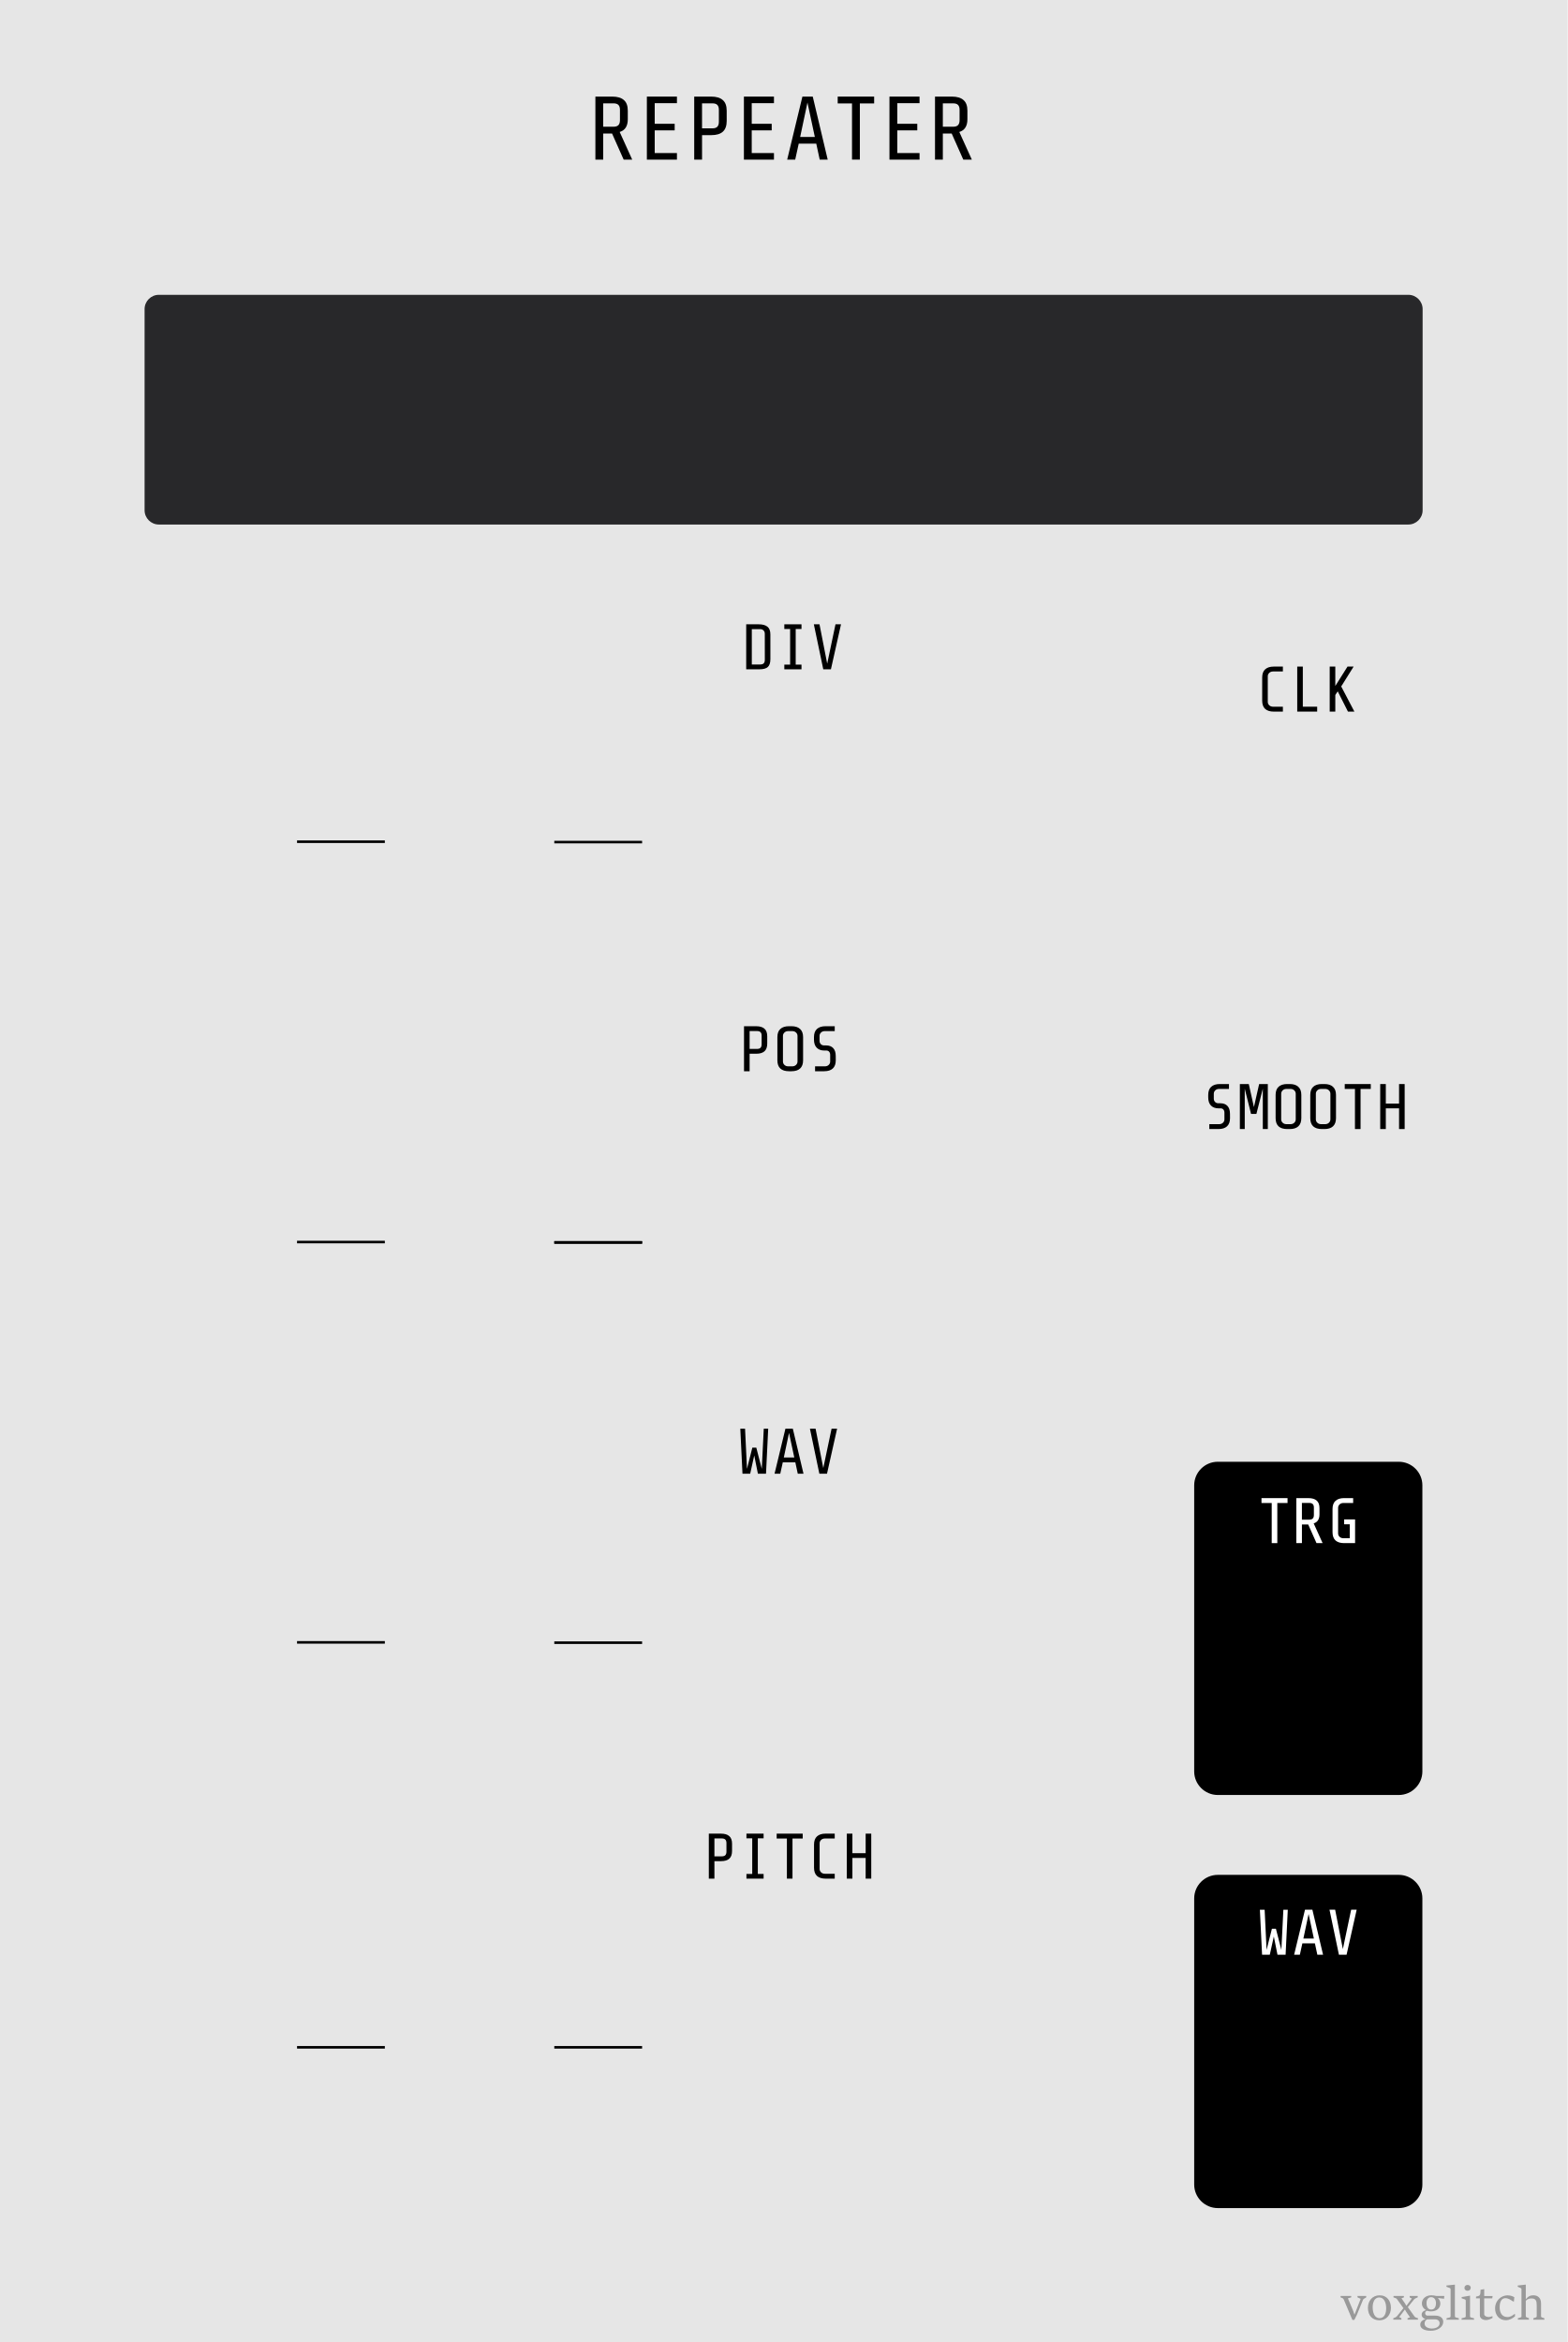
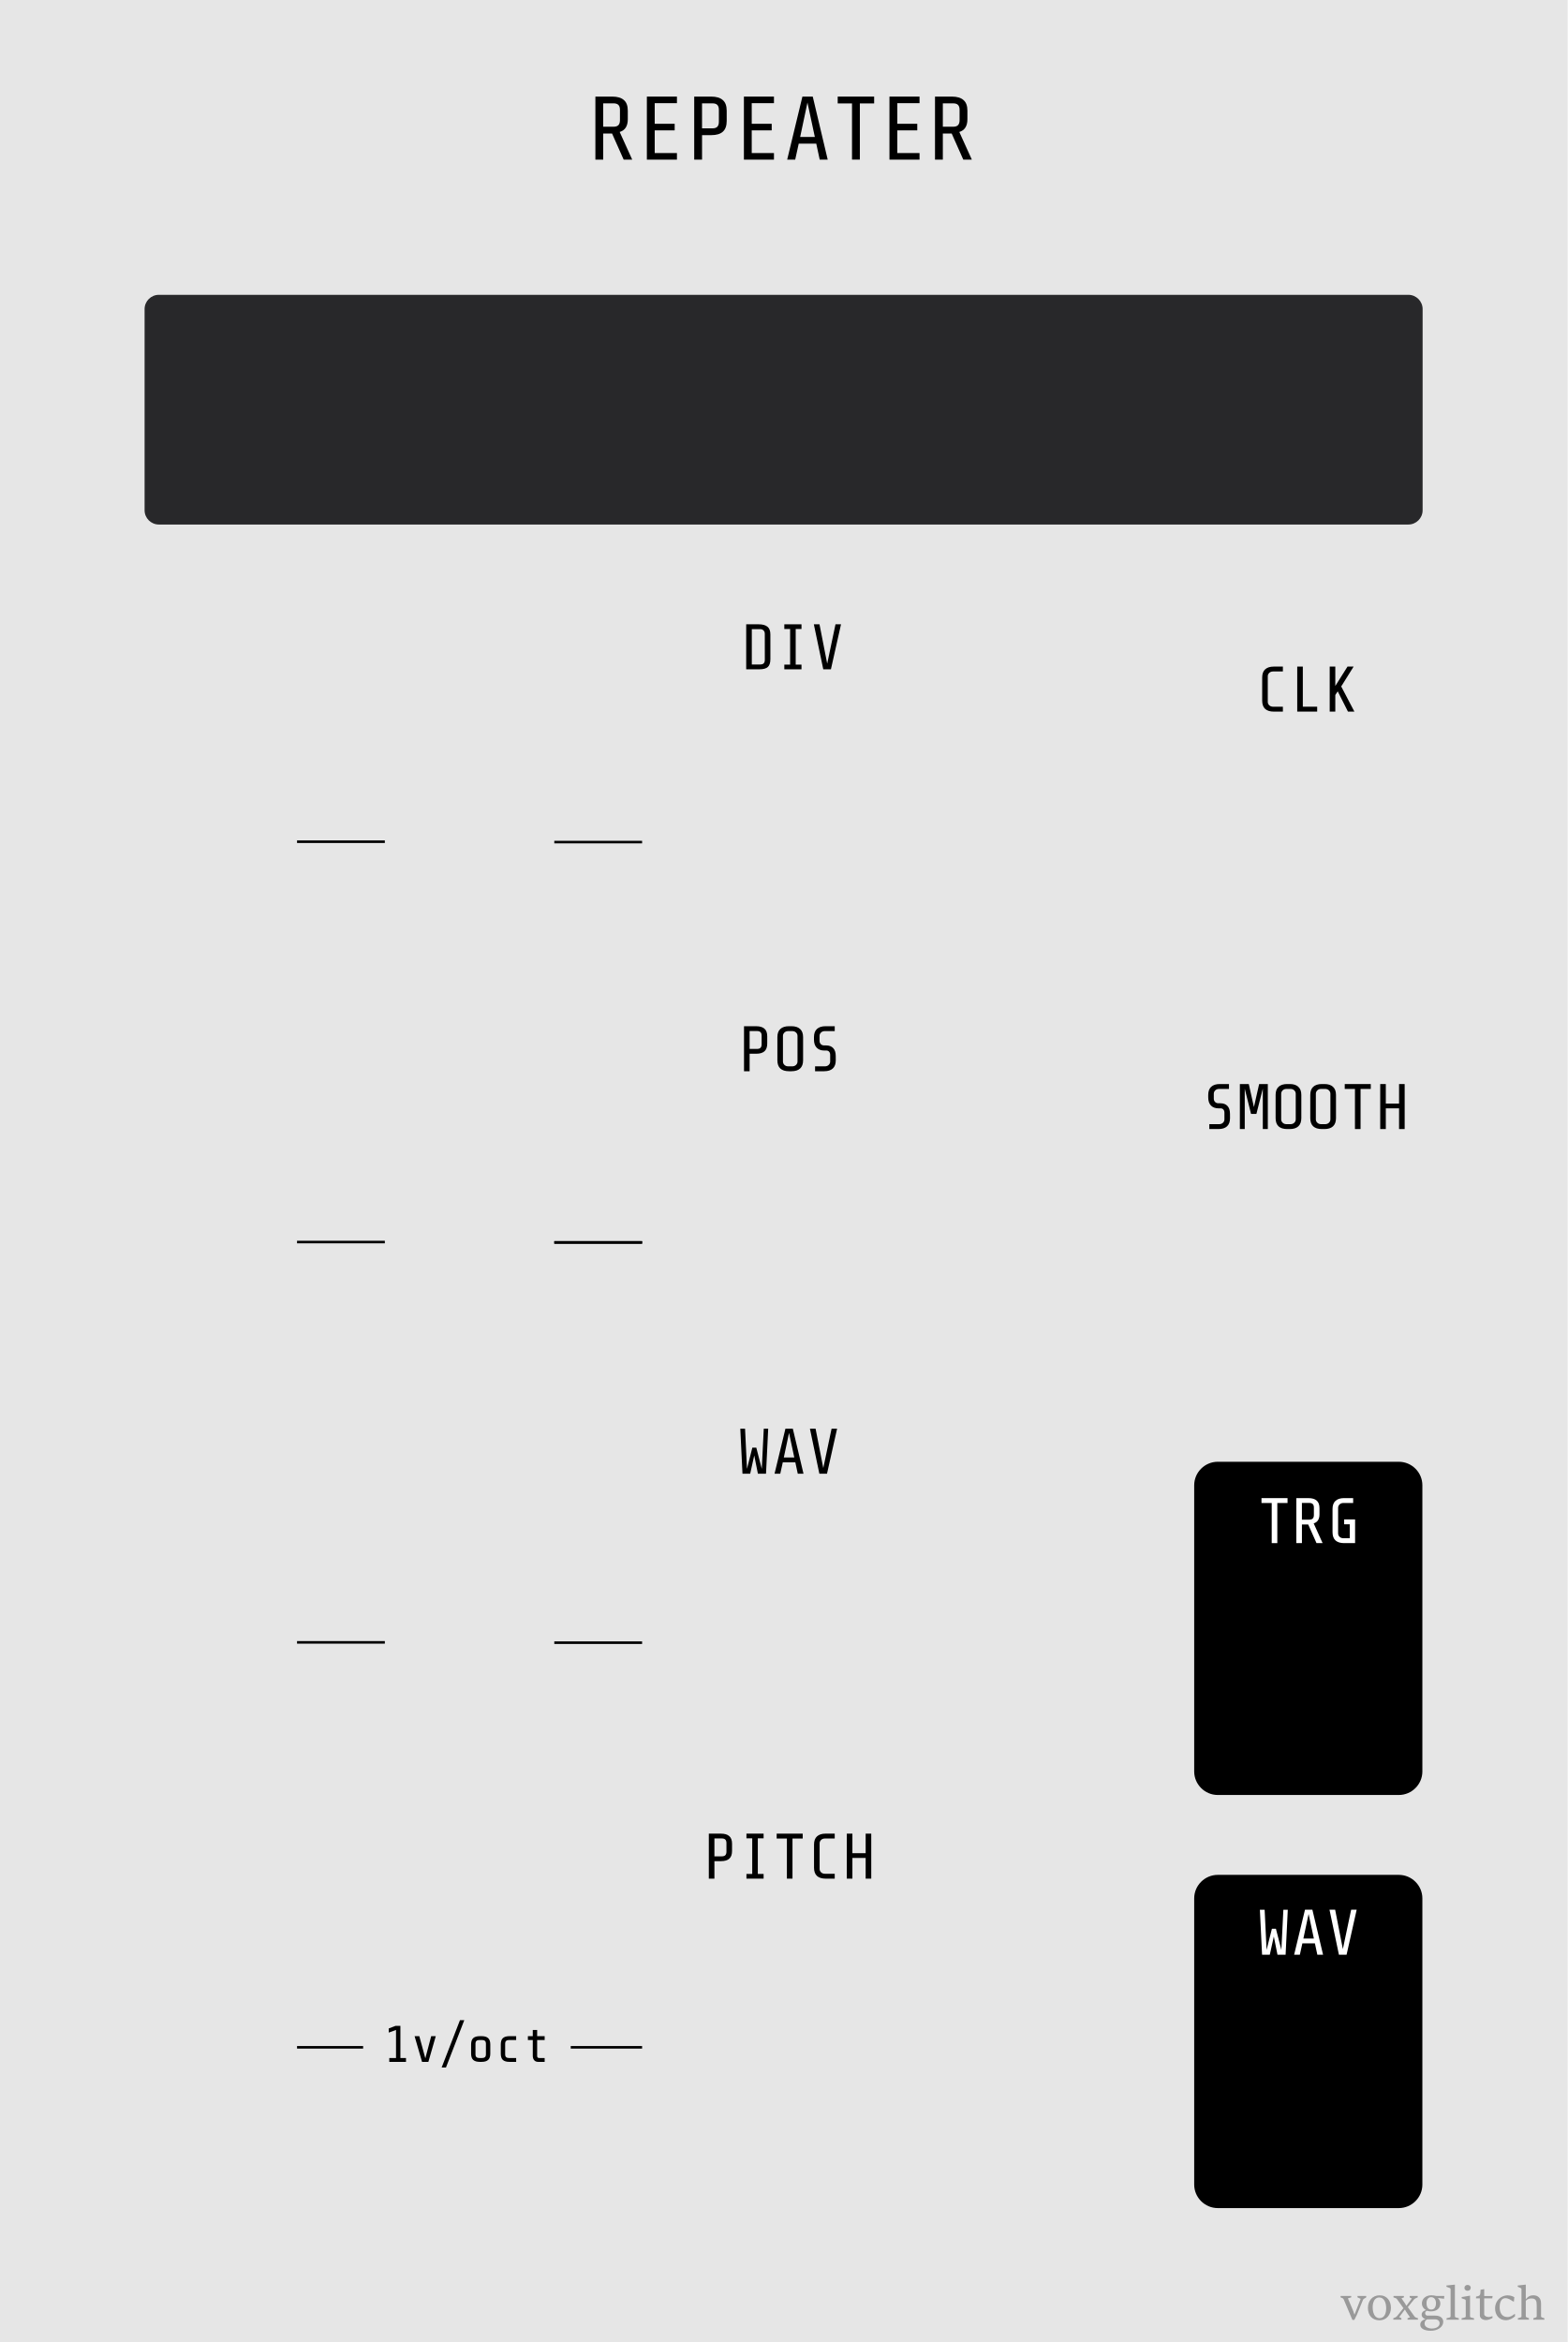
<svg xmlns="http://www.w3.org/2000/svg" width="86mm" height="128.5mm" viewBox="0 0 86 128.5" version="1.1" id="svg11003">
  <defs id="defs10997" />
  <g id="layer1" transform="translate(-64.79295,-47.16962)" style="display:inline">
    <path id="path33429" d="M 64.793,47.17 H 150.793 V 175.67 H 64.793 Z m 0,0" style="fill:#e6e6e6;fill-opacity:1;fill-rule:nonzero;stroke:none;stroke-width:0.46" />
-     <text xml:space="preserve" style="font-style:normal;font-weight:normal;font-size:4.586px;line-height:1.25;font-family:sans-serif;letter-spacing:0px;word-spacing:0px;fill:#000000;fill-opacity:1;stroke:none;stroke-width:0.265" x="75.943" y="53.772" id="text110">
-       <tspan id="tspan108" x="75.943" y="57.956" style="font-size:4.586px;stroke-width:0.265" />
-     </text>
+     <text xml:space="preserve" style="font-style:normal;font-weight:normal;font-size:4.586px;line-height:1.25;font-family:sans-serif;letter-spacing:0px;word-spacing:0px;fill:#000000;fill-opacity:1;stroke:none;stroke-width:0.265" x="75.943" y="53.772" id="text110" />
    <g aria-label="bsampler" style="font-style:normal;font-weight:normal;font-size:7.056px;line-height:1.25;font-family:sans-serif;letter-spacing:0px;word-spacing:0px;fill:#000000;fill-opacity:1;stroke:none;stroke-width:0.265" id="text114" transform="translate(17.77389,0.2645833)">
      <g transform="matrix(0.2645833,0,0,0.2645833,64.79295,47.16962)" style="font-style:normal;font-variant:normal;font-weight:normal;font-stretch:normal;font-size:40px;line-height:1.25;font-family:Corbel;-inkscape-font-specification:Corbel;letter-spacing:0px;word-spacing:0px;fill:#000000;fill-opacity:1;stroke:none" id="flowRoot27" />
      <g style="font-style:normal;font-variant:normal;font-weight:normal;font-stretch:normal;font-size:10.583px;line-height:1.25;font-family:Gabriola;-inkscape-font-specification:Gabriola;letter-spacing:0px;word-spacing:0px;fill:#000000;fill-opacity:1;stroke:none;stroke-width:0.07" id="text37" />
      <path id="path35" style="font-style:normal;font-variant:normal;font-weight:normal;font-stretch:normal;font-size:4.939px;line-height:1.25;font-family:'Share Tech Mono';-inkscape-font-specification:'Share Tech Mono';letter-spacing:0px;word-spacing:0px;fill:#000000;fill-opacity:1;stroke:none;stroke-width:0.07" d="m 80.12,54.23 v 1.432 H 79.691 V 52.205 h 0.929 q 0.42,0 0.632,0.188 0.217,0.183 0.217,0.583 v 0.474 q 0,0.558 -0.445,0.696 l 0.687,1.516 h -0.469 l -0.637,-1.432 z m 0.919,-1.299 q 0,-0.188 -0.089,-0.272 -0.084,-0.084 -0.272,-0.084 h -0.558 v 1.284 h 0.558 q 0.188,0 0.272,-0.084 0.089,-0.089 0.089,-0.277 z" />
      <path id="path37" style="font-style:normal;font-variant:normal;font-weight:normal;font-stretch:normal;font-size:4.939px;line-height:1.25;font-family:'Share Tech Mono';-inkscape-font-specification:'Share Tech Mono';letter-spacing:0px;word-spacing:0px;fill:#000000;fill-opacity:1;stroke:none;stroke-width:0.07" d="m 84.166,52.205 v 0.361 h -1.22 v 1.131 h 1.096 v 0.361 h -1.096 v 1.245 h 1.22 v 0.361 H 82.516 V 52.205 Z" />
      <path id="path39" style="font-style:normal;font-variant:normal;font-weight:normal;font-stretch:normal;font-size:4.939px;line-height:1.25;font-family:'Share Tech Mono';-inkscape-font-specification:'Share Tech Mono';letter-spacing:0px;word-spacing:0px;fill:#000000;fill-opacity:1;stroke:none;stroke-width:0.07" d="m 86.897,53.538 q 0,0.4 -0.212,0.593 -0.212,0.188 -0.627,0.188 h -0.514 v 1.343 H 85.114 V 52.205 h 0.933 q 0.42,0 0.632,0.188 0.217,0.183 0.217,0.583 z m -0.43,-0.607 q 0,-0.188 -0.089,-0.272 -0.084,-0.084 -0.272,-0.084 h -0.563 v 1.373 h 0.563 q 0.188,0 0.272,-0.084 0.089,-0.089 0.089,-0.277 z" />
      <path id="path41" style="font-style:normal;font-variant:normal;font-weight:normal;font-stretch:normal;font-size:4.939px;line-height:1.25;font-family:'Share Tech Mono';-inkscape-font-specification:'Share Tech Mono';letter-spacing:0px;word-spacing:0px;fill:#000000;fill-opacity:1;stroke:none;stroke-width:0.07" d="m 89.49,52.205 v 0.361 h -1.22 v 1.131 h 1.096 v 0.361 h -1.096 v 1.245 h 1.22 v 0.361 H 87.841 V 52.205 Z" />
      <path id="path43" style="font-style:normal;font-variant:normal;font-weight:normal;font-stretch:normal;font-size:4.939px;line-height:1.25;font-family:'Share Tech Mono';-inkscape-font-specification:'Share Tech Mono';letter-spacing:0px;word-spacing:0px;fill:#000000;fill-opacity:1;stroke:none;stroke-width:0.07" d="m 90.849,54.788 -0.193,0.874 h -0.44 l 0.835,-3.457 h 0.568 l 0.82,3.457 H 92 L 91.812,54.788 Z m 0.884,-0.37 -0.405,-1.887 -0.4,1.887 z" />
      <path id="path45" style="font-style:normal;font-variant:normal;font-weight:normal;font-stretch:normal;font-size:4.939px;line-height:1.25;font-family:'Share Tech Mono';-inkscape-font-specification:'Share Tech Mono';letter-spacing:0px;word-spacing:0px;fill:#000000;fill-opacity:1;stroke:none;stroke-width:0.07" d="M 93.773,55.662 V 52.58 H 92.988 V 52.205 h 2 v 0.375 h -0.785 v 3.082 z" />
      <path id="path47" style="font-style:normal;font-variant:normal;font-weight:normal;font-stretch:normal;font-size:4.939px;line-height:1.25;font-family:'Share Tech Mono';-inkscape-font-specification:'Share Tech Mono';letter-spacing:0px;word-spacing:0px;fill:#000000;fill-opacity:1;stroke:none;stroke-width:0.07" d="m 97.478,52.205 v 0.361 h -1.22 v 1.131 h 1.096 v 0.361 h -1.096 v 1.245 h 1.22 v 0.361 H 95.828 V 52.205 Z" />
      <path id="path49" style="font-style:normal;font-variant:normal;font-weight:normal;font-stretch:normal;font-size:4.939px;line-height:1.25;font-family:'Share Tech Mono';-inkscape-font-specification:'Share Tech Mono';letter-spacing:0px;word-spacing:0px;fill:#000000;fill-opacity:1;stroke:none;stroke-width:0.07" d="m 98.757,54.23 v 1.432 H 98.327 V 52.205 h 0.929 q 0.42,0 0.632,0.188 0.217,0.183 0.217,0.583 v 0.474 q 0,0.558 -0.444,0.696 l 0.687,1.516 h -0.469 l -0.637,-1.432 z m 0.919,-1.299 q 0,-0.188 -0.089,-0.272 -0.084,-0.084 -0.272,-0.084 h -0.558 v 1.284 h 0.558 q 0.188,0 0.272,-0.084 0.089,-0.089 0.089,-0.277 z" />
    </g>
    <path style="display:inline;fill:none;stroke:#000000;stroke-width:0.14px;stroke-linecap:butt;stroke-linejoin:miter;stroke-opacity:1" d="m 81.093,115.318 c 4.765,0 4.818,0 4.818,0" id="path27-1" />
    <path style="display:inline;fill:none;stroke:#000000;stroke-width:0.14px;stroke-linecap:butt;stroke-linejoin:miter;stroke-opacity:1" d="m 95.21,115.337 c 4.765,0 4.818,0 4.818,0" id="path27-1-8" />
    <path style="display:inline;fill:none;stroke:#000000;stroke-width:0.14px;stroke-linecap:butt;stroke-linejoin:miter;stroke-opacity:1" d="m 95.21,115.337 c 4.765,0 4.818,0 4.818,0" id="path27-1-8-9" />
    <g id="g895" transform="translate(1.237567,-0.02851611)">
      <path d="m 105.657,104.457 q 0,0.286 -0.152,0.423 -0.152,0.134 -0.448,0.134 h -0.367 v 0.96 h -0.307 v -2.469 h 0.667 q 0.3,0 0.452,0.134 0.155,0.131 0.155,0.416 z m -0.307,-0.434 q 0,-0.134 -0.064,-0.194 -0.06,-0.06 -0.194,-0.06 h -0.402 v 0.981 h 0.402 q 0.134,0 0.194,-0.06 0.064,-0.064 0.064,-0.198 z" style="font-style:normal;font-variant:normal;font-weight:normal;font-stretch:normal;font-size:3.528px;line-height:1.25;font-family:'Share Tech Mono';-inkscape-font-specification:'Share Tech Mono';letter-spacing:0px;word-spacing:0px;display:inline;fill:#000000;fill-opacity:1;stroke:none;stroke-width:0.265" id="path82-7" />
      <path d="m 107.625,105.374 q 0,0.3 -0.166,0.452 -0.162,0.148 -0.469,0.148 h -0.141 q -0.307,0 -0.473,-0.148 -0.162,-0.152 -0.162,-0.452 v -1.27 q 0,-0.3 0.162,-0.448 0.166,-0.152 0.473,-0.152 h 0.141 q 0.307,0 0.469,0.152 0.166,0.148 0.166,0.448 z m -0.307,-1.337 q 0,-0.109 -0.081,-0.187 -0.081,-0.078 -0.212,-0.078 h -0.212 q -0.131,0 -0.212,0.078 -0.081,0.078 -0.081,0.187 v 1.404 q 0,0.109 0.081,0.187 0.081,0.078 0.212,0.078 h 0.212 q 0.131,0 0.212,-0.078 0.081,-0.078 0.081,-0.187 z" style="font-style:normal;font-variant:normal;font-weight:normal;font-stretch:normal;font-size:3.528px;line-height:1.25;font-family:'Share Tech Mono';-inkscape-font-specification:'Share Tech Mono';letter-spacing:0px;word-spacing:0px;display:inline;fill:#000000;fill-opacity:1;stroke:none;stroke-width:0.265" id="path84-4" />
      <path d="m 109.418,105.374 q 0,0.3 -0.166,0.452 -0.162,0.148 -0.469,0.148 h -0.501 v -0.268 h 0.536 q 0.131,0 0.212,-0.078 0.081,-0.078 0.081,-0.187 v -0.367 q 0,-0.106 -0.056,-0.169 -0.053,-0.067 -0.162,-0.067 h -0.106 q -0.261,0 -0.413,-0.152 -0.152,-0.155 -0.152,-0.448 v -0.134 q 0,-0.3 0.162,-0.448 0.166,-0.152 0.473,-0.152 h 0.504 v 0.268 h -0.54 q -0.131,0 -0.212,0.078 -0.081,0.078 -0.081,0.187 v 0.268 q 0,0.109 0.07,0.183 0.071,0.07 0.183,0.07 h 0.106 q 0.25,0 0.388,0.145 0.141,0.145 0.141,0.437 z" style="font-style:normal;font-variant:normal;font-weight:normal;font-stretch:normal;font-size:3.528px;line-height:1.25;font-family:'Share Tech Mono';-inkscape-font-specification:'Share Tech Mono';letter-spacing:0px;word-spacing:0px;display:inline;fill:#000000;fill-opacity:1;stroke:none;stroke-width:0.265" id="path86-4" />
    </g>
    <path style="display:inline;fill:none;stroke:#000000;stroke-width:0.14px;stroke-linecap:butt;stroke-linejoin:miter;stroke-opacity:1" d="m 81.093,137.282 c 4.765,0 4.818,0 4.818,0" id="path27-1-2" />
    <path style="display:inline;fill:none;stroke:#000000;stroke-width:0.14px;stroke-linecap:butt;stroke-linejoin:miter;stroke-opacity:1" d="m 95.21,137.3 c 4.765,0 4.818,0 4.818,0" id="path27-1-2-2" />
    <g id="g890" transform="translate(1.237567,-0.02851611)">
      <path d="m 104.944,127.055 -0.222,1.002 h -0.423 l -0.12,-2.469 h 0.261 l 0.106,2.205 0.293,-1.164 h 0.219 l 0.3,1.164 0.109,-2.205 h 0.243 l -0.12,2.469 h -0.445 z" style="font-style:normal;font-variant:normal;font-weight:normal;font-stretch:normal;font-size:3.528px;line-height:1.25;font-family:'Share Tech Mono';-inkscape-font-specification:'Share Tech Mono';letter-spacing:0px;word-spacing:0px;display:inline;fill:#000000;fill-opacity:1;stroke:none;stroke-width:0.265" id="path75-2" />
      <path d="m 106.511,127.432 -0.138,0.624 h -0.314 l 0.596,-2.469 h 0.406 l 0.586,2.469 h -0.314 l -0.134,-0.624 z m 0.631,-0.265 -0.289,-1.348 -0.286,1.348 z" style="font-style:normal;font-variant:normal;font-weight:normal;font-stretch:normal;font-size:3.528px;line-height:1.25;font-family:'Share Tech Mono';-inkscape-font-specification:'Share Tech Mono';letter-spacing:0px;word-spacing:0px;display:inline;fill:#000000;fill-opacity:1;stroke:none;stroke-width:0.265" id="path77-7" />
      <path d="m 108,125.587 h 0.31 l 0.423,2.159 0.455,-2.159 h 0.303 l -0.554,2.469 h -0.42 z" style="font-style:normal;font-variant:normal;font-weight:normal;font-stretch:normal;font-size:3.528px;line-height:1.25;font-family:'Share Tech Mono';-inkscape-font-specification:'Share Tech Mono';letter-spacing:0px;word-spacing:0px;display:inline;fill:#000000;fill-opacity:1;stroke:none;stroke-width:0.265" id="path79-9" />
    </g>
    <g id="g900" transform="translate(1.237567,-0.02851611)">
      <path d="m 105.83,83.364 q 0,0.303 -0.141,0.43 -0.138,0.127 -0.459,0.127 h -0.727 v -2.469 h 0.684 q 0.318,0 0.48,0.131 0.162,0.127 0.162,0.42 z m -0.307,-1.393 q 0,-0.116 -0.07,-0.183 -0.071,-0.071 -0.187,-0.071 h -0.455 v 1.94 h 0.452 q 0.134,0 0.198,-0.06 0.064,-0.064 0.064,-0.198 z" style="font-style:normal;font-variant:normal;font-weight:normal;font-stretch:normal;font-size:3.528px;line-height:1.25;font-family:'Share Tech Mono';-inkscape-font-specification:'Share Tech Mono';letter-spacing:0px;word-spacing:0px;fill:#000000;fill-opacity:1;stroke:none;stroke-width:0.265" id="path331" />
      <path d="m 106.913,83.664 v -1.954 h -0.318 v -0.258 h 0.942 v 0.258 h -0.318 v 1.954 h 0.318 v 0.258 h -0.942 V 83.664 Z" style="font-style:normal;font-variant:normal;font-weight:normal;font-stretch:normal;font-size:3.528px;line-height:1.25;font-family:'Share Tech Mono';-inkscape-font-specification:'Share Tech Mono';letter-spacing:0px;word-spacing:0px;fill:#000000;fill-opacity:1;stroke:none;stroke-width:0.265" id="path333" />
      <path d="m 108.215,81.452 h 0.31 l 0.423,2.159 0.455,-2.159 h 0.303 l -0.554,2.469 h -0.42 z" style="font-style:normal;font-variant:normal;font-weight:normal;font-stretch:normal;font-size:3.528px;line-height:1.25;font-family:'Share Tech Mono';-inkscape-font-specification:'Share Tech Mono';letter-spacing:0px;word-spacing:0px;fill:#000000;fill-opacity:1;stroke:none;stroke-width:0.265" id="path335" />
    </g>
    <g id="g885" transform="translate(1.237567,-0.02851611)">
      <path d="m 103.726,148.758 q 0,0.286 -0.152,0.423 -0.152,0.134 -0.448,0.134 h -0.367 v 0.96 h -0.307 v -2.469 h 0.667 q 0.3,0 0.452,0.134 0.155,0.131 0.155,0.416 z m -0.307,-0.434 q 0,-0.134 -0.064,-0.194 -0.06,-0.06 -0.194,-0.06 h -0.402 v 0.981 h 0.402 q 0.134,0 0.194,-0.06 0.064,-0.064 0.064,-0.198 z" style="font-style:normal;font-variant:normal;font-weight:normal;font-stretch:normal;font-size:3.528px;line-height:1.25;font-family:'Share Tech Mono';-inkscape-font-specification:'Share Tech Mono';letter-spacing:0px;word-spacing:0px;fill:#000000;fill-opacity:1;stroke:none;stroke-width:0.265" id="path305" />
      <path d="m 104.834,150.017 v -1.954 h -0.318 v -0.258 h 0.942 v 0.258 h -0.318 v 1.954 h 0.318 v 0.258 h -0.942 v -0.258 z" style="font-style:normal;font-variant:normal;font-weight:normal;font-stretch:normal;font-size:3.528px;line-height:1.25;font-family:'Share Tech Mono';-inkscape-font-specification:'Share Tech Mono';letter-spacing:0px;word-spacing:0px;fill:#000000;fill-opacity:1;stroke:none;stroke-width:0.265" id="path307" />
      <path d="m 106.736,150.275 v -2.201 h -0.561 v -0.268 h 1.429 v 0.268 h -0.561 v 2.201 z" style="font-style:normal;font-variant:normal;font-weight:normal;font-stretch:normal;font-size:3.528px;line-height:1.25;font-family:'Share Tech Mono';-inkscape-font-specification:'Share Tech Mono';letter-spacing:0px;word-spacing:0px;fill:#000000;fill-opacity:1;stroke:none;stroke-width:0.265" id="path309" />
      <path d="m 108.86,150.275 q -0.307,0 -0.473,-0.148 -0.162,-0.152 -0.162,-0.452 v -1.27 q 0,-0.3 0.162,-0.448 0.166,-0.152 0.473,-0.152 h 0.501 v 0.268 h -0.536 q -0.131,0 -0.212,0.078 -0.081,0.078 -0.081,0.187 v 1.404 q 0,0.109 0.081,0.187 0.081,0.078 0.212,0.078 h 0.536 v 0.268 z" style="font-style:normal;font-variant:normal;font-weight:normal;font-stretch:normal;font-size:3.528px;line-height:1.25;font-family:'Share Tech Mono';-inkscape-font-specification:'Share Tech Mono';letter-spacing:0px;word-spacing:0px;fill:#000000;fill-opacity:1;stroke:none;stroke-width:0.265" id="path311" />
      <path d="m 110.331,149.139 v 1.136 h -0.307 v -2.469 h 0.307 v 1.072 h 0.727 v -1.072 h 0.307 v 2.469 h -0.307 v -1.136 z" style="font-style:normal;font-variant:normal;font-weight:normal;font-stretch:normal;font-size:3.528px;line-height:1.25;font-family:'Share Tech Mono';-inkscape-font-specification:'Share Tech Mono';letter-spacing:0px;word-spacing:0px;fill:#000000;fill-opacity:1;stroke:none;stroke-width:0.265" id="path313" />
    </g>
-     <path style="display:inline;fill:none;stroke:#000000;stroke-width:0.14px;stroke-linecap:butt;stroke-linejoin:miter;stroke-opacity:1" d="m 81.093,159.5 c 4.765,0 4.818,0 4.818,0" id="path27-1-2-8-6" />
-     <path style="display:inline;fill:none;stroke:#000000;stroke-width:0.14px;stroke-linecap:butt;stroke-linejoin:miter;stroke-opacity:1" d="m 95.21,159.5 c 4.765,0 4.818,0 4.818,0" id="path27-1-2-2-3-7" />
+     <path style="display:inline;fill:none;stroke:#000000;stroke-width:0.14px;stroke-linecap:butt;stroke-linejoin:miter;stroke-opacity:1" d="m 81.093,159.5 c 3.587,0 3.627,0 3.627,0" id="path27-1-2-8-6" />
+     <path style="display:inline;fill:none;stroke:#000000;stroke-width:0.14px;stroke-linecap:butt;stroke-linejoin:miter;stroke-opacity:1" d="m 96.112,159.5 c 3.873,0 3.916,0 3.916,0" id="path27-1-2-2-3-7" />
    <rect style="fill:#28282a;fill-opacity:1;stroke-width:0.131" id="rect438" width="70.132" height="12.603" x="72.727" y="-75.949" ry="0.784" transform="scale(1,-1)" />
    <g id="g878" transform="translate(61.8621,21.39345)">
      <path d="m 72.828,64.82 q -0.307,0 -0.473,-0.148 -0.162,-0.152 -0.162,-0.452 v -1.27 q 0,-0.3 0.162,-0.448 0.166,-0.152 0.473,-0.152 h 0.501 v 0.268 h -0.536 q -0.131,0 -0.212,0.078 -0.081,0.078 -0.081,0.187 v 1.404 q 0,0.109 0.081,0.187 0.081,0.078 0.212,0.078 h 0.536 v 0.268 z" style="font-style:normal;font-variant:normal;font-weight:normal;font-stretch:normal;font-size:3.528px;line-height:1.25;font-family:'Share Tech Mono';-inkscape-font-specification:'Share Tech Mono';letter-spacing:0px;word-spacing:0px;fill:#000000;fill-opacity:1;stroke:none;stroke-width:0.265" id="path4981" />
      <path d="m 74.423,62.35 v 2.201 h 0.787 v 0.268 h -1.094 v -2.469 z" style="font-style:normal;font-variant:normal;font-weight:normal;font-stretch:normal;font-size:3.528px;line-height:1.25;font-family:'Share Tech Mono';-inkscape-font-specification:'Share Tech Mono';letter-spacing:0px;word-spacing:0px;fill:#000000;fill-opacity:1;stroke:none;stroke-width:0.265" id="path4983" />
      <path d="m 76.205,63.909 v 0.91 h -0.307 v -2.469 h 0.307 v 1.065 l 0.67,-1.065 h 0.335 l -0.681,1.09 0.723,1.379 h -0.353 l -0.561,-1.111 z" style="font-style:normal;font-variant:normal;font-weight:normal;font-stretch:normal;font-size:3.528px;line-height:1.25;font-family:'Share Tech Mono';-inkscape-font-specification:'Share Tech Mono';letter-spacing:0px;word-spacing:0px;fill:#000000;fill-opacity:1;stroke:none;stroke-width:0.265" id="path4985" />
    </g>
    <path id="path36629-9" d="m 142.845,128.664 c 0,-0.709 -0.581,-1.291 -1.294,-1.291 h -9.933 c -0.711,0 -1.294,0.581 -1.294,1.291 v 15.701 c 0,0.709 0.583,1.291 1.294,1.291 h 9.933 c 0.713,0 1.294,-0.581 1.294,-1.291 z m 0,0" style="display:inline;fill:#000000;fill-opacity:1;fill-rule:nonzero;stroke:none;stroke-width:0.456" />
    <path id="path2147" style="font-style:normal;font-variant:normal;font-weight:normal;font-stretch:normal;font-size:3.528px;line-height:1.25;font-family:'Share Tech Mono';-inkscape-font-specification:'Share Tech Mono';letter-spacing:0px;word-spacing:0px;fill:#ffffff;fill-opacity:1;stroke:none;stroke-width:0.265" d="m 134.578,131.837 v -2.201 h -0.561 v -0.268 h 1.429 v 0.268 h -0.561 v 2.201 z" />
    <path id="path2149" style="font-style:normal;font-variant:normal;font-weight:normal;font-stretch:normal;font-size:3.528px;line-height:1.25;font-family:'Share Tech Mono';-inkscape-font-specification:'Share Tech Mono';letter-spacing:0px;word-spacing:0px;fill:#ffffff;fill-opacity:1;stroke:none;stroke-width:0.265" d="m 136.236,130.814 v 1.023 h -0.307 v -2.469 h 0.663 q 0.3,0 0.452,0.134 0.155,0.131 0.155,0.416 v 0.339 q 0,0.399 -0.318,0.497 l 0.49,1.083 h -0.335 l -0.455,-1.023 z m 0.656,-0.928 q 0,-0.134 -0.064,-0.194 -0.06,-0.06 -0.194,-0.06 h -0.399 v 0.917 h 0.399 q 0.134,0 0.194,-0.06 0.064,-0.064 0.064,-0.198 z" />
    <path id="path2151" style="font-style:normal;font-variant:normal;font-weight:normal;font-stretch:normal;font-size:3.528px;line-height:1.25;font-family:'Share Tech Mono';-inkscape-font-specification:'Share Tech Mono';letter-spacing:0px;word-spacing:0px;fill:#ffffff;fill-opacity:1;stroke:none;stroke-width:0.265" d="m 138.55,131.837 q -0.307,0 -0.473,-0.148 -0.162,-0.152 -0.162,-0.452 v -1.27 q 0,-0.3 0.162,-0.448 0.166,-0.152 0.473,-0.152 h 0.497 v 0.268 h -0.533 q -0.131,0 -0.212,0.078 -0.081,0.078 -0.081,0.187 v 1.404 q 0,0.109 0.081,0.187 0.081,0.078 0.212,0.078 h 0.346 v -0.766 h -0.307 v -0.265 h 0.6 v 1.298 z" />
    <g id="g914" transform="translate(0,3.175)">
      <path d="m 132.29,105.343 q 0,0.3 -0.166,0.452 -0.162,0.148 -0.469,0.148 h -0.501 v -0.268 h 0.536 q 0.131,0 0.212,-0.078 0.081,-0.078 0.081,-0.187 v -0.367 q 0,-0.106 -0.056,-0.169 -0.053,-0.067 -0.162,-0.067 h -0.106 q -0.261,0 -0.413,-0.152 -0.152,-0.155 -0.152,-0.448 v -0.134 q 0,-0.3 0.162,-0.448 0.166,-0.152 0.473,-0.152 h 0.504 v 0.268 h -0.54 q -0.131,0 -0.212,0.078 -0.081,0.078 -0.081,0.187 v 0.268 q 0,0.109 0.07,0.183 0.071,0.071 0.183,0.071 h 0.106 q 0.25,0 0.388,0.145 0.141,0.145 0.141,0.437 z" style="font-style:normal;font-variant:normal;font-weight:normal;font-stretch:normal;font-size:3.528px;line-height:1.25;font-family:'Share Tech Mono';-inkscape-font-specification:'Share Tech Mono';letter-spacing:0px;word-spacing:0px;fill:#000000;fill-opacity:1;stroke:none;stroke-width:0.265" id="path889" />
      <path d="m 133.737,105.114 h -0.293 l -0.346,-1.386 v 2.215 h -0.268 v -2.469 h 0.49 l 0.282,1.263 0.286,-1.263 h 0.476 v 2.469 h -0.275 v -2.215 z" style="font-style:normal;font-variant:normal;font-weight:normal;font-stretch:normal;font-size:3.528px;line-height:1.25;font-family:'Share Tech Mono';-inkscape-font-specification:'Share Tech Mono';letter-spacing:0px;word-spacing:0px;fill:#000000;fill-opacity:1;stroke:none;stroke-width:0.265" id="path891" />
      <path d="m 136.203,105.343 q 0,0.3 -0.166,0.452 -0.162,0.148 -0.469,0.148 h -0.141 q -0.307,0 -0.473,-0.148 -0.162,-0.152 -0.162,-0.452 v -1.27 q 0,-0.3 0.162,-0.448 0.166,-0.152 0.473,-0.152 h 0.141 q 0.307,0 0.469,0.152 0.166,0.148 0.166,0.448 z m -0.307,-1.337 q 0,-0.109 -0.081,-0.187 -0.081,-0.078 -0.212,-0.078 h -0.212 q -0.131,0 -0.212,0.078 -0.081,0.078 -0.081,0.187 v 1.404 q 0,0.109 0.081,0.187 0.081,0.078 0.212,0.078 h 0.212 q 0.131,0 0.212,-0.078 0.081,-0.078 0.081,-0.187 z" style="font-style:normal;font-variant:normal;font-weight:normal;font-stretch:normal;font-size:3.528px;line-height:1.25;font-family:'Share Tech Mono';-inkscape-font-specification:'Share Tech Mono';letter-spacing:0px;word-spacing:0px;fill:#000000;fill-opacity:1;stroke:none;stroke-width:0.265" id="path893" />
      <path d="m 138.105,105.343 q 0,0.3 -0.166,0.452 -0.162,0.148 -0.469,0.148 h -0.141 q -0.307,0 -0.473,-0.148 -0.162,-0.152 -0.162,-0.452 v -1.27 q 0,-0.3 0.162,-0.448 0.166,-0.152 0.473,-0.152 h 0.141 q 0.307,0 0.469,0.152 0.166,0.148 0.166,0.448 z m -0.307,-1.337 q 0,-0.109 -0.081,-0.187 -0.081,-0.078 -0.212,-0.078 h -0.212 q -0.131,0 -0.212,0.078 -0.081,0.078 -0.081,0.187 v 1.404 q 0,0.109 0.081,0.187 0.081,0.078 0.212,0.078 h 0.212 q 0.131,0 0.212,-0.078 0.081,-0.078 0.081,-0.187 z" style="font-style:normal;font-variant:normal;font-weight:normal;font-stretch:normal;font-size:3.528px;line-height:1.25;font-family:'Share Tech Mono';-inkscape-font-specification:'Share Tech Mono';letter-spacing:0px;word-spacing:0px;fill:#000000;fill-opacity:1;stroke:none;stroke-width:0.265" id="path895" />
      <path d="m 139.146,105.943 v -2.201 h -0.561 v -0.268 h 1.429 v 0.268 h -0.561 v 2.201 z" style="font-style:normal;font-variant:normal;font-weight:normal;font-stretch:normal;font-size:3.528px;line-height:1.25;font-family:'Share Tech Mono';-inkscape-font-specification:'Share Tech Mono';letter-spacing:0px;word-spacing:0px;fill:#000000;fill-opacity:1;stroke:none;stroke-width:0.265" id="path897" />
      <path d="m 140.839,104.807 v 1.136 h -0.307 v -2.469 h 0.307 v 1.072 h 0.727 v -1.072 h 0.307 v 2.469 h -0.307 v -1.136 z" style="font-style:normal;font-variant:normal;font-weight:normal;font-stretch:normal;font-size:3.528px;line-height:1.25;font-family:'Share Tech Mono';-inkscape-font-specification:'Share Tech Mono';letter-spacing:0px;word-spacing:0px;fill:#000000;fill-opacity:1;stroke:none;stroke-width:0.265" id="path899" />
    </g>
    <g aria-label="voxglitch" style="font-style:normal;font-variant:normal;font-weight:normal;font-stretch:normal;font-size:3.881px;line-height:1.25;font-family:'Sitka Subheading';-inkscape-font-specification:'Sitka Subheading';letter-spacing:0px;word-spacing:0px;display:inline;fill:#999999;fill-opacity:1;stroke:none;stroke-width:0.265" id="text939" transform="translate(-0.660236,0.112493)">
      <path d="m 139.184,173.209 q -0.01,-0.025 -0.029,-0.039 -0.018,-0.014 -0.043,-0.023 l -0.095,-0.039 v -0.078 h 0.585 v 0.078 l -0.184,0.054 0.297,0.701 0.059,0.178 h 0.014 l 0.332,-0.853 -0.174,-0.08 v -0.078 h 0.479 v 0.078 l -0.099,0.061 q -0.025,0.013 -0.044,0.026 -0.019,0.014 -0.029,0.036 l -0.344,0.839 -0.137,0.273 h -0.108 z" style="font-size:2.822px;fill:#999999;stroke-width:0.265" id="path941" />
      <path d="m 141.143,174.366 q -0.14,0 -0.256,-0.048 -0.115,-0.048 -0.198,-0.135 -0.082,-0.089 -0.127,-0.216 -0.044,-0.127 -0.044,-0.283 0,-0.145 0.044,-0.271 0.045,-0.125 0.127,-0.218 0.083,-0.093 0.201,-0.145 0.118,-0.054 0.266,-0.054 0.161,0 0.277,0.056 0.118,0.056 0.194,0.151 0.078,0.094 0.115,0.218 0.038,0.123 0.038,0.258 0,0.143 -0.044,0.268 -0.044,0.125 -0.127,0.22 -0.082,0.093 -0.199,0.147 -0.118,0.053 -0.267,0.053 z m 0.019,-0.118 q 0.105,0 0.174,-0.051 0.07,-0.051 0.11,-0.13 0.041,-0.08 0.058,-0.176 0.016,-0.097 0.016,-0.186 0,-0.109 -0.021,-0.214 -0.02,-0.107 -0.067,-0.191 -0.045,-0.084 -0.118,-0.135 -0.073,-0.051 -0.177,-0.051 -0.07,0 -0.124,0.024 -0.053,0.024 -0.093,0.064 -0.04,0.04 -0.068,0.094 -0.026,0.053 -0.044,0.113 -0.016,0.06 -0.024,0.123 -0.006,0.063 -0.006,0.122 0,0.067 0.008,0.137 0.008,0.069 0.025,0.135 0.019,0.065 0.048,0.124 0.029,0.059 0.071,0.103 0.043,0.044 0.099,0.07 0.058,0.026 0.132,0.026 z" style="font-size:2.822px;fill:#999999;stroke-width:0.265" id="path943" />
      <path d="m 141.909,174.254 0.112,-0.046 q 0.026,-0.01 0.05,-0.029 0.025,-0.02 0.039,-0.036 l 0.356,-0.442 -0.349,-0.488 q -0.015,-0.023 -0.035,-0.039 -0.02,-0.018 -0.049,-0.026 l -0.113,-0.039 v -0.078 h 0.572 v 0.078 l -0.134,0.051 0.196,0.281 0.069,0.124 h 0.009 l 0.294,-0.393 -0.119,-0.064 v -0.078 h 0.443 v 0.078 l -0.112,0.048 q -0.026,0.01 -0.05,0.029 -0.023,0.019 -0.038,0.036 l -0.342,0.424 0.361,0.505 q 0.016,0.023 0.036,0.04 0.021,0.016 0.049,0.025 l 0.109,0.038 v 0.079 h -0.572 v -0.079 l 0.137,-0.05 -0.209,-0.3 -0.069,-0.123 h -0.009 l -0.306,0.41 0.119,0.063 v 0.079 h -0.444 z" style="font-size:2.822px;fill:#999999;stroke-width:0.265" id="path945" />
      <path d="m 143.669,174.298 q -0.033,-0.01 -0.069,-0.029 -0.035,-0.019 -0.065,-0.048 -0.03,-0.029 -0.05,-0.068 -0.019,-0.04 -0.019,-0.092 0,-0.058 0.021,-0.1 0.023,-0.044 0.056,-0.074 0.034,-0.031 0.075,-0.05 0.041,-0.019 0.079,-0.028 v -0.009 q -0.039,-0.023 -0.078,-0.054 -0.039,-0.033 -0.07,-0.076 -0.03,-0.044 -0.05,-0.1 -0.019,-0.058 -0.019,-0.13 0,-0.093 0.036,-0.174 0.038,-0.082 0.105,-0.142 0.068,-0.06 0.163,-0.094 0.095,-0.035 0.212,-0.035 0.075,0 0.143,0.01 0.068,0.01 0.13,0.026 h 0.44 l -0.015,0.154 -0.332,-0.043 v 0.008 q 0.03,0.033 0.054,0.065 0.024,0.033 0.04,0.069 0.018,0.035 0.026,0.075 0.009,0.039 0.009,0.085 0,0.093 -0.035,0.172 -0.034,0.079 -0.099,0.138 -0.065,0.058 -0.161,0.09 -0.094,0.033 -0.216,0.033 -0.031,0 -0.064,-0.003 -0.031,-0.004 -0.06,-0.008 -0.029,-0.005 -0.054,-0.011 -0.024,-0.006 -0.04,-0.013 -0.019,0.004 -0.038,0.015 -0.018,0.011 -0.033,0.029 -0.015,0.016 -0.025,0.039 -0.009,0.023 -0.009,0.049 0,0.026 0.009,0.05 0.009,0.023 0.024,0.04 0.015,0.018 0.034,0.03 0.02,0.011 0.041,0.015 h 0.443 q 0.125,0 0.209,0.03 0.085,0.03 0.137,0.079 0.053,0.049 0.074,0.109 0.023,0.059 0.023,0.118 0,0.109 -0.054,0.199 -0.053,0.092 -0.146,0.157 -0.093,0.067 -0.218,0.103 -0.125,0.036 -0.27,0.036 -0.124,0 -0.23,-0.021 -0.104,-0.021 -0.181,-0.064 -0.076,-0.041 -0.12,-0.103 -0.043,-0.061 -0.043,-0.142 0,-0.065 0.023,-0.115 0.024,-0.05 0.061,-0.088 0.038,-0.036 0.086,-0.061 0.05,-0.025 0.105,-0.04 z m 0.32,-0.521 q 0.064,0 0.113,-0.024 0.049,-0.024 0.082,-0.069 0.033,-0.045 0.049,-0.109 0.018,-0.065 0.018,-0.147 0,-0.079 -0.019,-0.14 -0.019,-0.061 -0.054,-0.104 -0.034,-0.043 -0.083,-0.064 -0.048,-0.023 -0.107,-0.023 -0.058,0 -0.104,0.021 -0.046,0.021 -0.08,0.064 -0.034,0.041 -0.053,0.104 -0.018,0.061 -0.018,0.143 0,0.083 0.018,0.148 0.019,0.064 0.051,0.109 0.034,0.044 0.082,0.068 0.048,0.023 0.105,0.023 z m -0.214,0.536 q -0.024,0.006 -0.05,0.024 -0.026,0.018 -0.048,0.046 -0.021,0.029 -0.035,0.069 -0.014,0.041 -0.014,0.094 0,0.053 0.019,0.094 0.019,0.041 0.05,0.071 0.033,0.03 0.074,0.05 0.041,0.02 0.085,0.033 0.044,0.013 0.087,0.018 0.044,0.005 0.08,0.005 0.078,0 0.154,-0.016 0.078,-0.015 0.138,-0.051 0.061,-0.035 0.099,-0.092 0.038,-0.055 0.038,-0.134 0,-0.036 -0.015,-0.074 -0.014,-0.038 -0.045,-0.068 -0.03,-0.03 -0.08,-0.049 -0.049,-0.02 -0.117,-0.02 z" style="font-size:2.822px;fill:#999999;stroke-width:0.265" id="path947" />
      <path d="m 144.832,174.254 0.169,-0.044 q 0.024,-0.006 0.038,-0.021 0.015,-0.016 0.015,-0.043 v -1.483 q 0,-0.029 -0.016,-0.046 -0.016,-0.019 -0.046,-0.029 l -0.166,-0.061 v -0.07 l 0.465,-0.048 v 1.737 q 0,0.026 0.015,0.043 0.016,0.016 0.038,0.021 l 0.161,0.044 v 0.079 h -0.672 z" style="font-size:2.822px;fill:#999999;stroke-width:0.265" id="path949" />
      <path d="m 145.984,172.747 q -0.035,0 -0.067,-0.011 -0.03,-0.013 -0.054,-0.033 -0.023,-0.02 -0.036,-0.049 -0.014,-0.03 -0.014,-0.067 0,-0.036 0.014,-0.067 0.014,-0.03 0.036,-0.05 0.024,-0.021 0.054,-0.033 0.031,-0.011 0.067,-0.011 0.038,0 0.07,0.011 0.033,0.01 0.055,0.03 0.024,0.02 0.036,0.049 0.014,0.028 0.014,0.064 0,0.038 -0.014,0.068 -0.013,0.03 -0.036,0.053 -0.024,0.021 -0.056,0.034 -0.033,0.011 -0.069,0.011 z m -0.326,1.508 0.173,-0.044 q 0.024,-0.006 0.039,-0.021 0.015,-0.016 0.015,-0.043 v -0.858 q 0,-0.029 -0.016,-0.046 -0.016,-0.019 -0.048,-0.029 l -0.159,-0.055 v -0.07 l 0.459,-0.074 v 1.133 q 0,0.026 0.015,0.043 0.016,0.016 0.038,0.021 l 0.167,0.044 v 0.079 h -0.682 z" style="font-size:2.822px;fill:#999999;stroke-width:0.265" id="path951" />
      <path d="m 146.66,173.163 h -0.209 v -0.097 q 0.051,-0.01 0.093,-0.019 0.043,-0.009 0.073,-0.028 0.03,-0.02 0.048,-0.055 0.019,-0.035 0.023,-0.097 l 0.01,-0.174 0.201,-0.039 v 0.38 h 0.46 l -0.019,0.128 h -0.442 v 0.87 q 0,0.041 0.026,0.07 0.026,0.029 0.064,0.048 0.039,0.019 0.08,0.028 0.041,0.008 0.073,0.008 0.021,0 0.048,-0.004 0.028,-0.005 0.053,-0.01 0.025,-0.006 0.046,-0.014 0.023,-0.008 0.034,-0.013 h 0.033 v 0.089 q -0.018,0.011 -0.054,0.031 -0.035,0.02 -0.083,0.04 -0.046,0.02 -0.103,0.034 -0.055,0.015 -0.112,0.015 -0.07,0 -0.133,-0.018 -0.061,-0.018 -0.108,-0.05 -0.046,-0.033 -0.074,-0.08 -0.028,-0.049 -0.028,-0.112 z" style="font-size:2.822px;fill:#999999;stroke-width:0.265" id="path953" />
      <path d="m 148.588,174.023 v 0.124 q -0.043,0.038 -0.097,0.076 -0.053,0.038 -0.117,0.069 -0.063,0.031 -0.135,0.05 -0.073,0.02 -0.154,0.02 -0.135,0 -0.245,-0.05 -0.109,-0.05 -0.186,-0.138 -0.076,-0.089 -0.118,-0.208 -0.04,-0.119 -0.04,-0.258 0,-0.1 0.024,-0.192 0.025,-0.092 0.07,-0.171 0.045,-0.079 0.108,-0.143 0.064,-0.065 0.14,-0.11 0.078,-0.045 0.167,-0.07 0.089,-0.025 0.186,-0.025 0.074,0 0.13,0.013 0.058,0.011 0.1,0.028 0.044,0.015 0.074,0.033 0.031,0.016 0.055,0.026 l -0.02,0.235 h -0.046 q -0.048,-0.03 -0.095,-0.061 -0.046,-0.033 -0.098,-0.058 -0.05,-0.026 -0.108,-0.043 -0.058,-0.018 -0.129,-0.018 -0.023,0 -0.049,0.006 -0.026,0.005 -0.053,0.016 -0.026,0.011 -0.049,0.026 -0.023,0.015 -0.039,0.034 -0.02,0.023 -0.041,0.057 -0.02,0.033 -0.038,0.083 -0.016,0.049 -0.028,0.115 -0.01,0.067 -0.01,0.156 0,0.128 0.028,0.228 0.028,0.1 0.083,0.171 0.055,0.07 0.137,0.108 0.082,0.036 0.189,0.036 0.06,0 0.114,-0.018 0.055,-0.018 0.103,-0.041 0.048,-0.025 0.086,-0.054 0.04,-0.029 0.069,-0.051 z" style="font-size:2.822px;fill:#999999;stroke-width:0.265" id="path955" />
      <path d="m 148.745,174.254 0.146,-0.044 q 0.026,-0.008 0.039,-0.023 0.014,-0.015 0.014,-0.041 v -1.483 q 0,-0.029 -0.016,-0.046 -0.016,-0.018 -0.046,-0.029 l -0.144,-0.061 v -0.07 l 0.443,-0.048 v 0.739 0.068 q 0.055,-0.073 0.108,-0.115 0.054,-0.044 0.105,-0.067 0.053,-0.024 0.103,-0.031 0.051,-0.008 0.102,-0.008 0.086,0 0.162,0.026 0.076,0.025 0.133,0.079 0.058,0.054 0.09,0.139 0.033,0.085 0.033,0.203 v 0.697 q 0,0.031 0.015,0.048 0.015,0.016 0.036,0.023 l 0.133,0.044 v 0.079 h -0.605 v -0.079 l 0.133,-0.044 q 0.021,-0.006 0.036,-0.023 0.015,-0.016 0.015,-0.048 v -0.6 q 0,-0.088 -0.011,-0.156 -0.01,-0.069 -0.041,-0.117 -0.031,-0.049 -0.088,-0.074 -0.055,-0.025 -0.145,-0.025 -0.041,0 -0.084,0.006 -0.043,0.006 -0.084,0.021 -0.041,0.015 -0.079,0.04 -0.038,0.025 -0.067,0.061 v 0.848 q 0,0.026 0.014,0.041 0.015,0.015 0.039,0.023 l 0.118,0.044 v 0.079 h -0.605 z" style="font-size:2.822px;fill:#999999;stroke-width:0.265" id="path957" />
    </g>
    <path style="display:inline;fill:none;stroke:#000000;stroke-width:0.14px;stroke-linecap:butt;stroke-linejoin:miter;stroke-opacity:1" d="m 95.21,93.374 c 4.765,0 4.818,0 4.818,0" id="path27-1-8-9-8" />
    <path style="display:inline;fill:none;stroke:#000000;stroke-width:0.14px;stroke-linecap:butt;stroke-linejoin:miter;stroke-opacity:1" d="m 81.093,93.354 c 4.765,0 4.818,0 4.818,0" id="path27-1-3-1" />
    <path id="path36629" d="m 142.845,151.33 c 0,-0.709 -0.581,-1.291 -1.294,-1.291 h -9.933 c -0.711,0 -1.294,0.581 -1.294,1.291 v 15.701 c 0,0.709 0.583,1.291 1.294,1.291 h 9.933 c 0.713,0 1.294,-0.581 1.294,-1.291 z m 0,0" style="fill:#000000;fill-opacity:1;fill-rule:nonzero;stroke:none;stroke-width:0.456" />
    <path id="path2137" style="font-style:normal;font-variant:normal;font-weight:normal;font-stretch:normal;font-size:3.528px;line-height:1.25;font-family:'Share Tech Mono';-inkscape-font-specification:'Share Tech Mono';letter-spacing:0px;word-spacing:0px;fill:#ffffff;fill-opacity:1;stroke:none;stroke-width:0.265" d="m 134.694,153.42 -0.222,1.002 h -0.423 l -0.12,-2.469 h 0.261 l 0.106,2.205 0.293,-1.164 h 0.219 l 0.3,1.164 0.109,-2.205 h 0.243 l -0.12,2.469 h -0.445 z" />
    <path id="path2139" style="font-style:normal;font-variant:normal;font-weight:normal;font-stretch:normal;font-size:3.528px;line-height:1.25;font-family:'Share Tech Mono';-inkscape-font-specification:'Share Tech Mono';letter-spacing:0px;word-spacing:0px;fill:#ffffff;fill-opacity:1;stroke:none;stroke-width:0.265" d="m 136.26,153.797 -0.138,0.624 h -0.314 l 0.596,-2.469 h 0.406 l 0.586,2.469 h -0.314 l -0.134,-0.624 z m 0.631,-0.265 -0.289,-1.348 -0.286,1.348 z" />
    <path id="path2141" style="font-style:normal;font-variant:normal;font-weight:normal;font-stretch:normal;font-size:3.528px;line-height:1.25;font-family:'Share Tech Mono';-inkscape-font-specification:'Share Tech Mono';letter-spacing:0px;word-spacing:0px;fill:#ffffff;fill-opacity:1;stroke:none;stroke-width:0.265" d="m 137.749,151.952 h 0.31 l 0.423,2.159 0.455,-2.159 h 0.303 l -0.554,2.469 h -0.42 z" />
+     <g aria-label="1v/oct" transform="matrix(0.2645833,0,0,0.2645833,47.99399,105.4284)" id="text3020" style="font-size:10.667px;line-height:1.25;font-family:'Share Tech Mono';-inkscape-font-specification:'Share Tech Mono, Normal';letter-spacing:0px;word-spacing:0px;white-space:pre;shape-inside:url(#rect3022);display:inline">
+       <path d="m 145.627,206.587 v -5.824 l -1.504,0.555 v -0.864 l 1.397,-0.533 h 1.013 v 6.667 h 1.163 v 0.8 h -3.467 v -0.8 z" style="font-size:10.667px;line-height:1.25;font-family:'Share Tech Mono';-inkscape-font-specification:'Share Tech Mono, Normal';letter-spacing:0px;word-spacing:0px;white-space:pre;shape-inside:url(#rect3022)" id="path6751" />
+       <path d="m 149.478,202.054 h 0.981 l 1.248,4.597 1.216,-4.597 h 0.949 l -1.536,5.333 h -1.312 z" style="font-size:10.667px;line-height:1.25;font-family:'Share Tech Mono';-inkscape-font-specification:'Share Tech Mono, Normal';letter-spacing:0px;word-spacing:0px;white-space:pre;shape-inside:url(#rect3022)" id="path6753" />
+       <path d="m 158.886,198.747 h 0.896 l -3.797,9.813 h -0.896 z" style="font-size:10.667px;line-height:1.25;font-family:'Share Tech Mono';-inkscape-font-specification:'Share Tech Mono, Normal';letter-spacing:0px;word-spacing:0px;white-space:pre;shape-inside:url(#rect3022)" id="path6755" />
+       <path d="m 165.179,205.681 q 0,0.896 -0.448,1.301 -0.437,0.405 -1.365,0.405 h -0.352 q -0.928,0 -1.376,-0.405 -0.437,-0.405 -0.437,-1.301 v -1.92 q 0,-0.896 0.437,-1.301 0.448,-0.405 1.376,-0.405 h 0.352 q 0.928,0 1.365,0.405 0.448,0.405 0.448,1.301 z m -0.907,-2.133 q 0,-0.331 -0.203,-0.512 -0.203,-0.181 -0.597,-0.181 h -0.565 q -0.395,0 -0.597,0.181 -0.203,0.181 -0.203,0.512 v 2.347 q 0,0.331 0.203,0.512 0.203,0.181 0.597,0.181 h 0.565 q 0.395,0 0.597,-0.181 0.203,-0.181 0.203,-0.512 z" style="font-size:10.667px;line-height:1.25;font-family:'Share Tech Mono';-inkscape-font-specification:'Share Tech Mono, Normal';letter-spacing:0px;word-spacing:0px;white-space:pre;shape-inside:url(#rect3022)" id="path6757" />
+       <path d="m 169.169,207.387 q -0.939,0 -1.376,-0.395 -0.437,-0.405 -0.437,-1.312 v -1.92 q 0,-0.896 0.437,-1.301 0.448,-0.405 1.376,-0.405 h 1.376 v 0.8 h -1.483 q -0.395,0 -0.597,0.181 -0.203,0.181 -0.203,0.512 v 2.347 q 0,0.331 0.203,0.512 0.203,0.181 0.597,0.181 h 1.483 v 0.8 z" style="font-size:10.667px;line-height:1.25;font-family:'Share Tech Mono';-inkscape-font-specification:'Share Tech Mono, Normal';letter-spacing:0px;word-spacing:0px;white-space:pre;shape-inside:url(#rect3022)" id="path6759" />
+       <path d="m 175.11,207.387 q -0.544,0 -0.832,-0.352 -0.288,-0.352 -0.288,-0.928 v -3.253 h -1.013 v -0.8 h 1.013 v -1.28 h 0.907 v 1.28 h 1.557 v 0.8 h -1.557 v 3.307 q 0,0.235 0.117,0.331 0.117,0.096 0.363,0.096 h 1.077 v 0.8 z" style="font-size:10.667px;line-height:1.25;font-family:'Share Tech Mono';-inkscape-font-specification:'Share Tech Mono, Normal';letter-spacing:0px;word-spacing:0px;white-space:pre;shape-inside:url(#rect3022)" id="path6761" />
+     </g>
  </g>
</svg>
